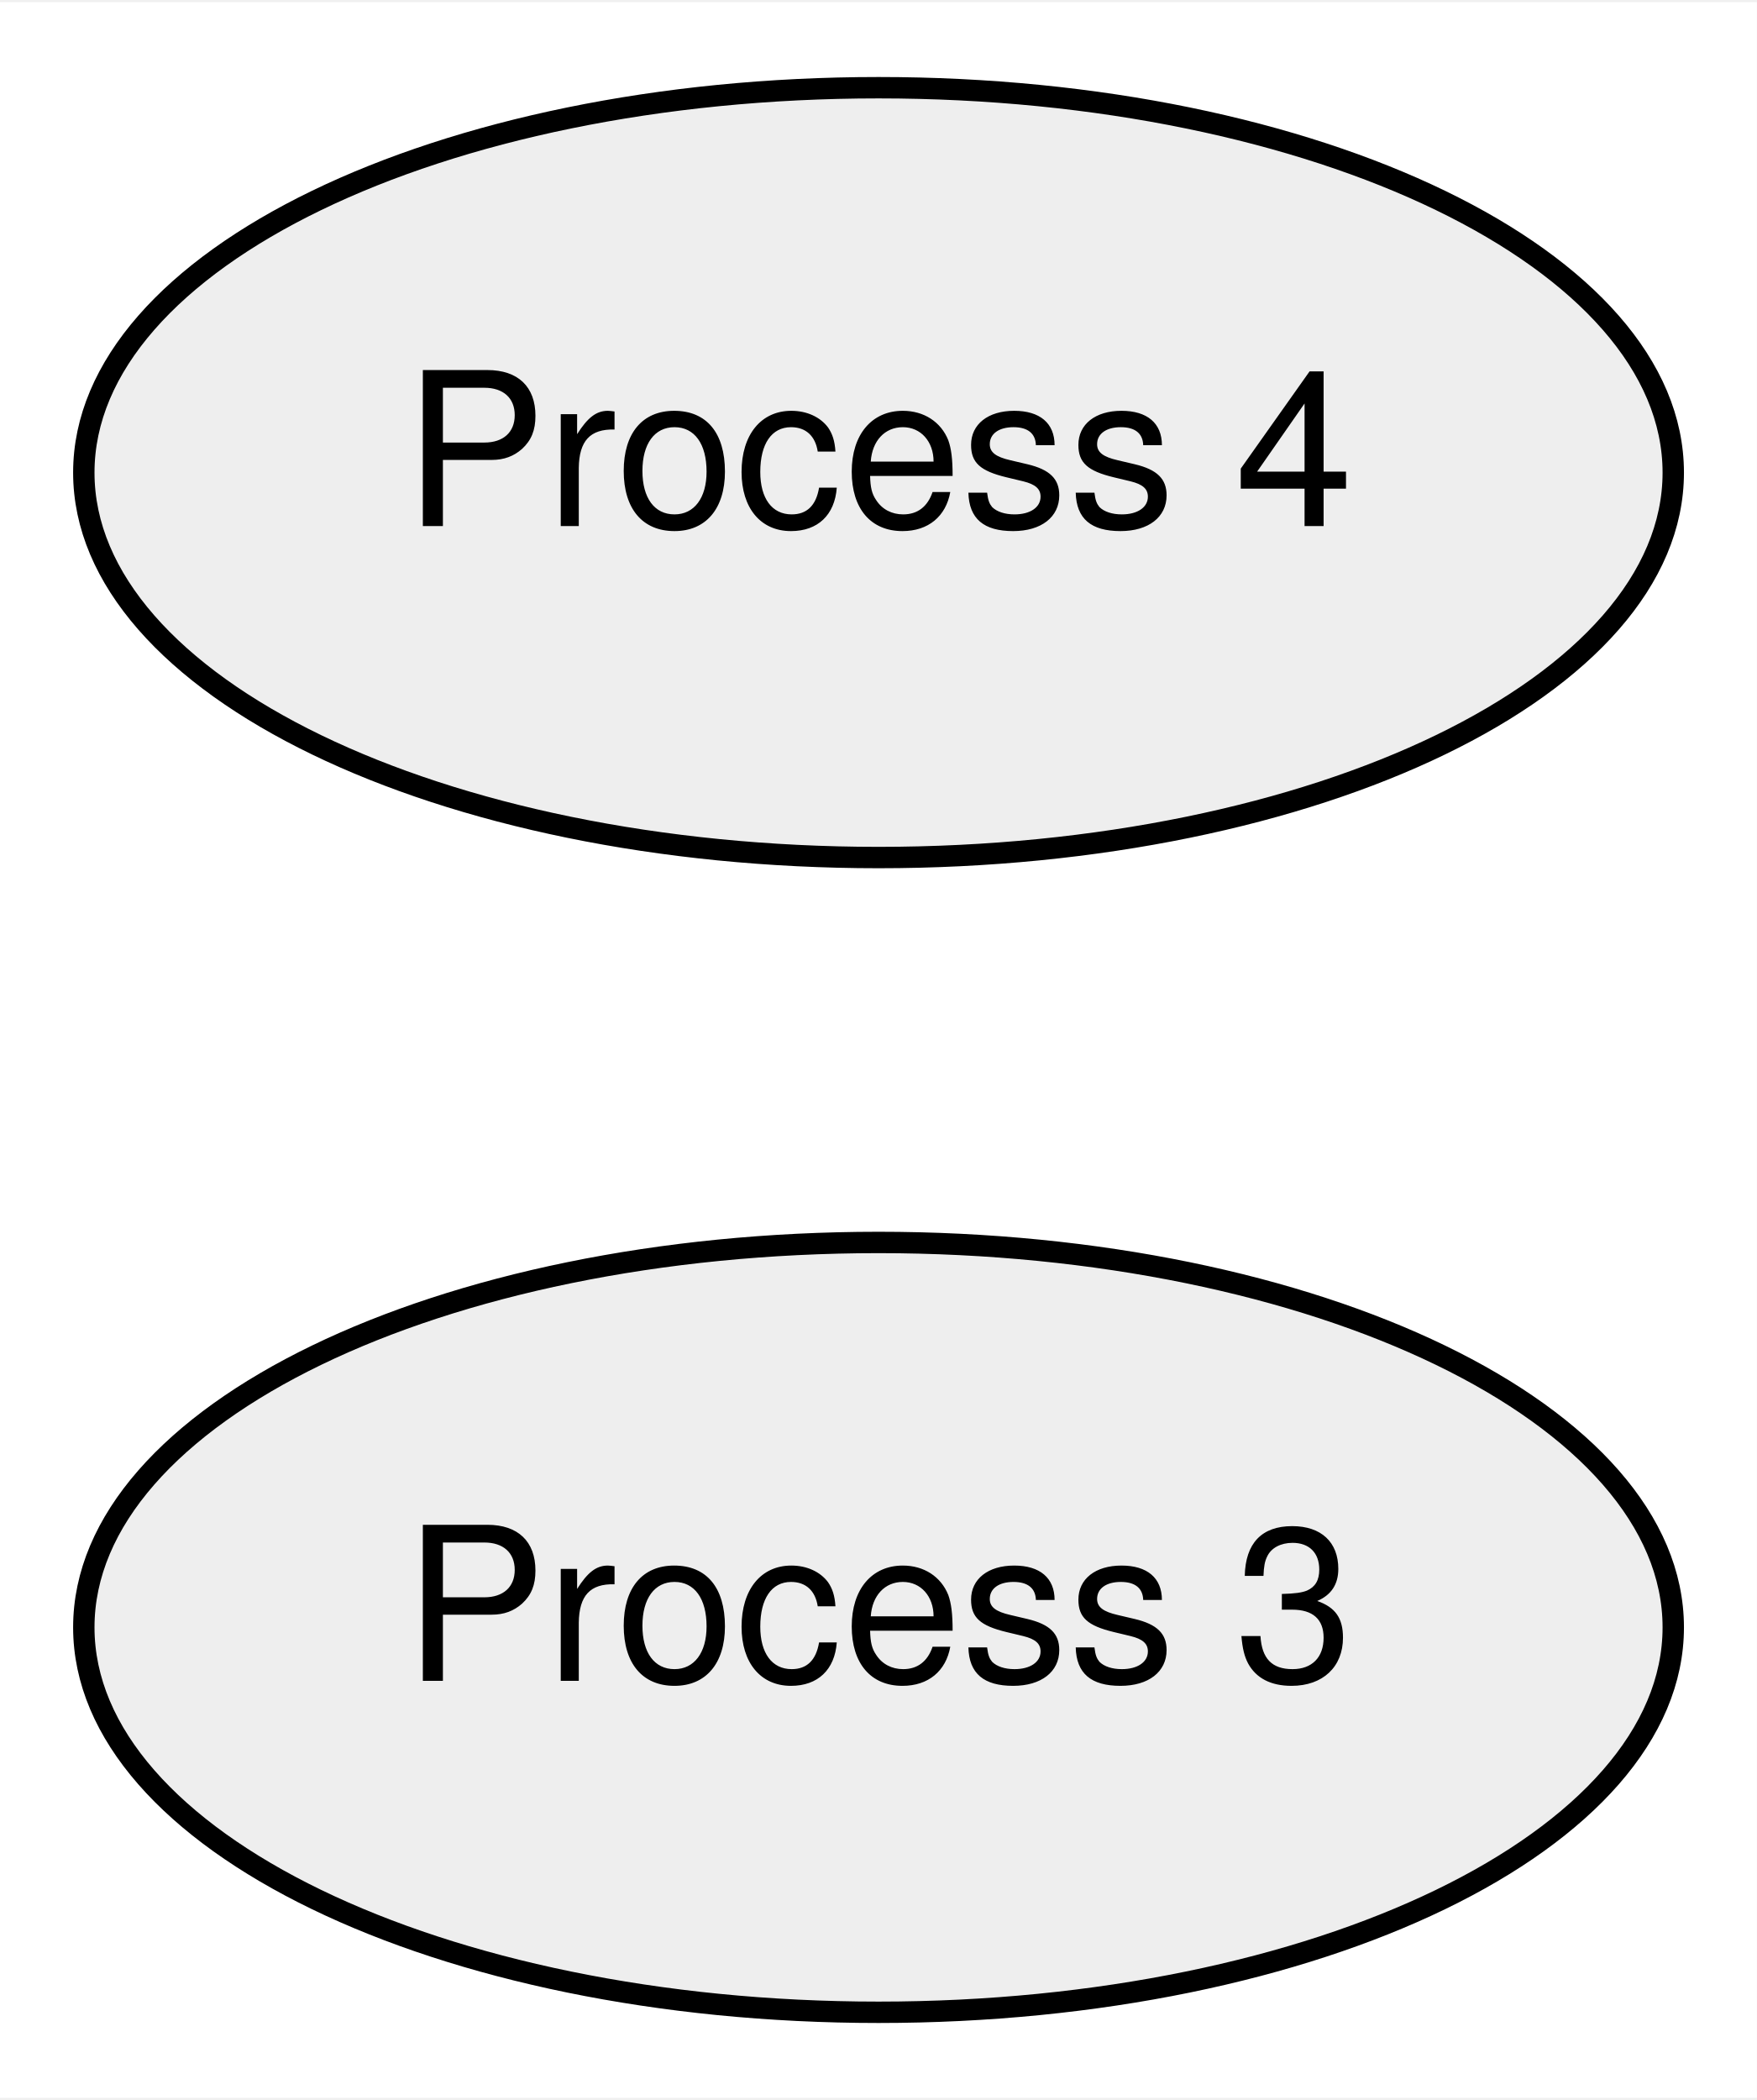
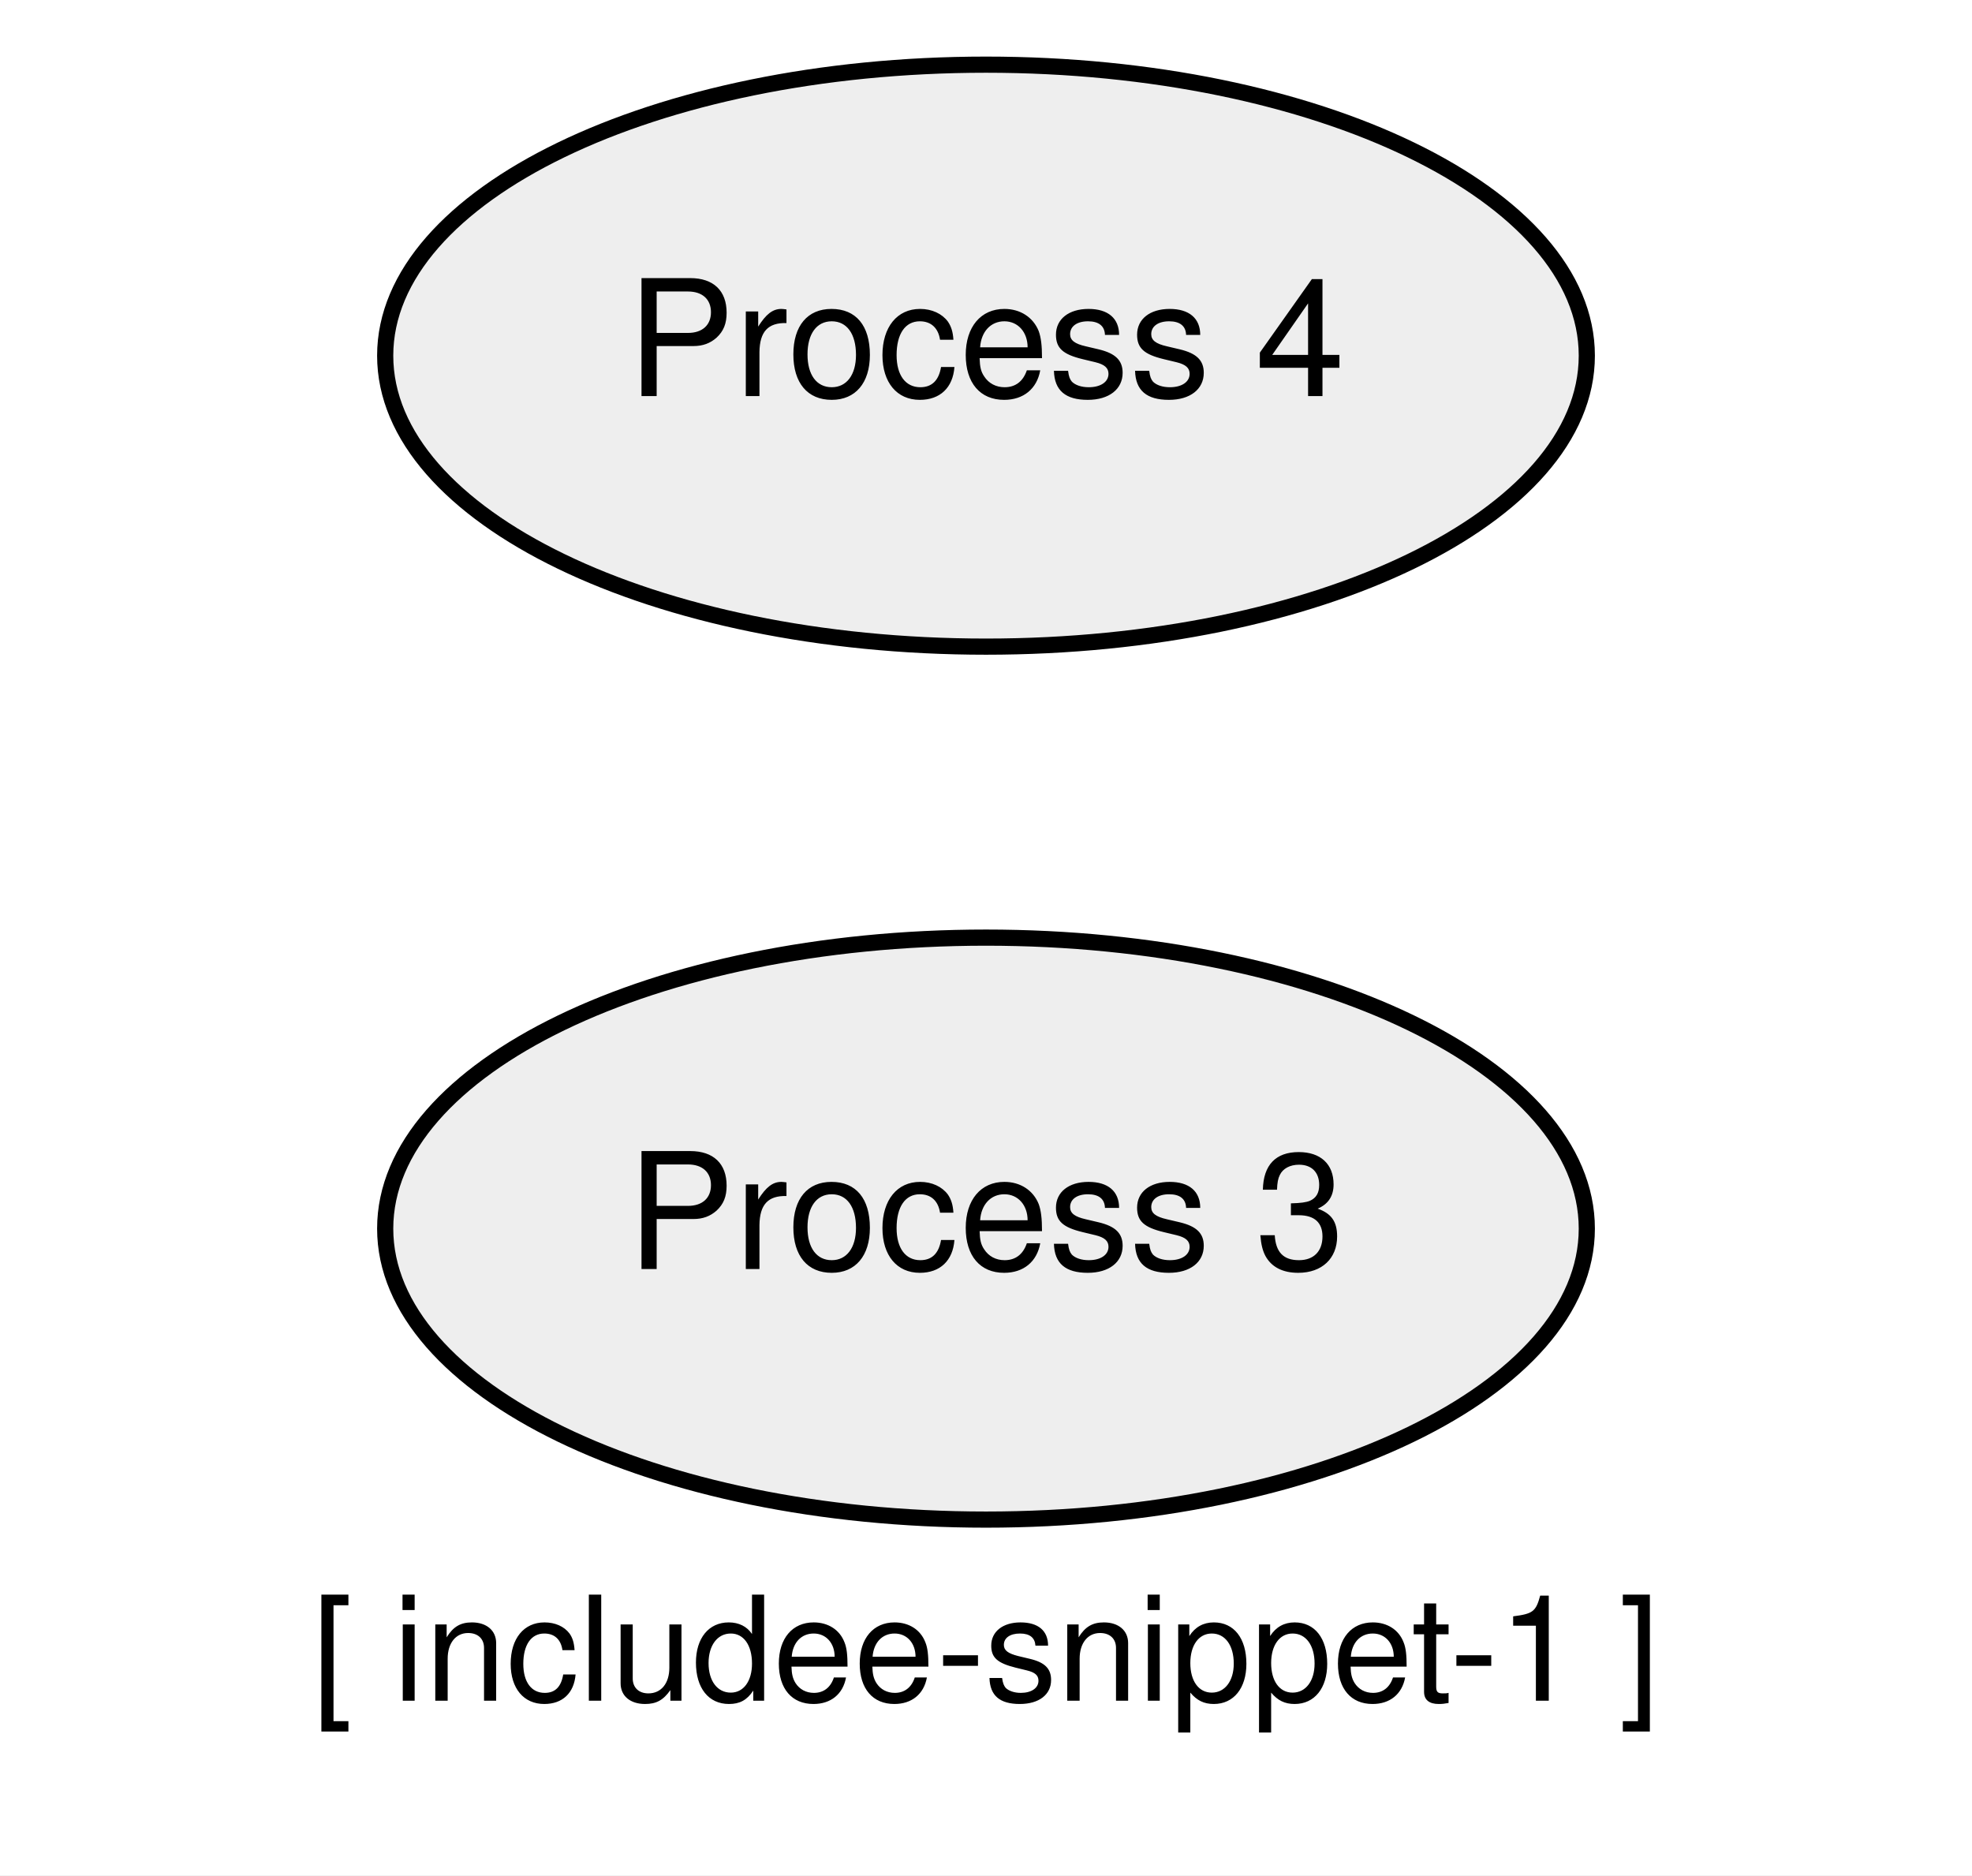
- <svg xmlns="http://www.w3.org/2000/svg" width="82pt" height="98pt" viewBox="0.00 0.00 82.17 98.00">
-   <g id="graph0" class="graph" transform="scale(1 1) rotate(0) translate(4 94)">
-     <polygon fill="white" stroke="transparent" points="-4,4 -4,-94 78.17,-94 78.17,4 -4,4" />
+ <svg xmlns="http://www.w3.org/2000/svg" width="122pt" height="116pt" viewBox="0.00 0.00 122.00 116.00">
+   <g id="graph0" class="graph" transform="scale(1 1) rotate(0) translate(4 112)">
+     <polygon fill="white" stroke="transparent" points="-4,4 -4,-112 118,-112 118,4 -4,4" />
+     <text text-anchor="middle" x="57" y="-6.8" font-family="Helvetica,sans-Serif" font-size="9.00">[ includee-snippet-1 ]</text>
    <g id="node1" class="node">
-       <ellipse fill="#eeeeee" stroke="black" cx="37.09" cy="-18" rx="37.17" ry="18" />
-       <text text-anchor="middle" x="37.09" y="-15.5" font-family="Helvetica,sans-Serif" font-size="10.00">Process 3</text>
+       <ellipse fill="#eeeeee" stroke="black" cx="57" cy="-36" rx="37.17" ry="18" />
+       <text text-anchor="middle" x="57" y="-33.5" font-family="Helvetica,sans-Serif" font-size="10.00">Process 3</text>
    </g>
    <g id="node2" class="node">
-       <ellipse fill="#eeeeee" stroke="black" cx="37.09" cy="-72" rx="37.17" ry="18" />
-       <text text-anchor="middle" x="37.09" y="-69.5" font-family="Helvetica,sans-Serif" font-size="10.00">Process 4</text>
+       <ellipse fill="#eeeeee" stroke="black" cx="57" cy="-90" rx="37.17" ry="18" />
+       <text text-anchor="middle" x="57" y="-87.5" font-family="Helvetica,sans-Serif" font-size="10.00">Process 4</text>
    </g>
  </g>
</svg>
